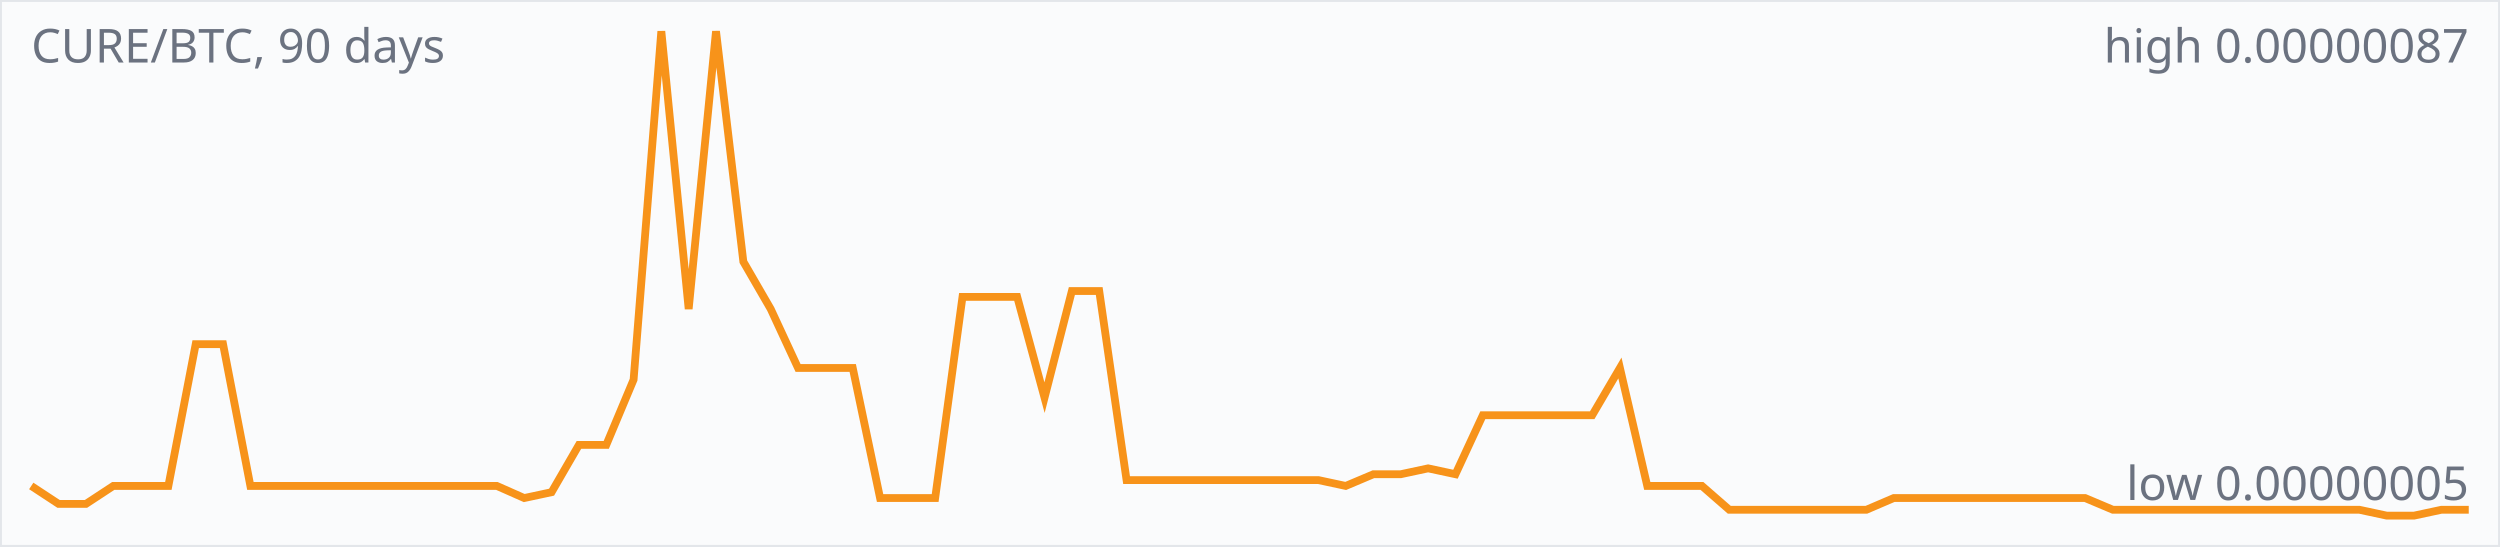
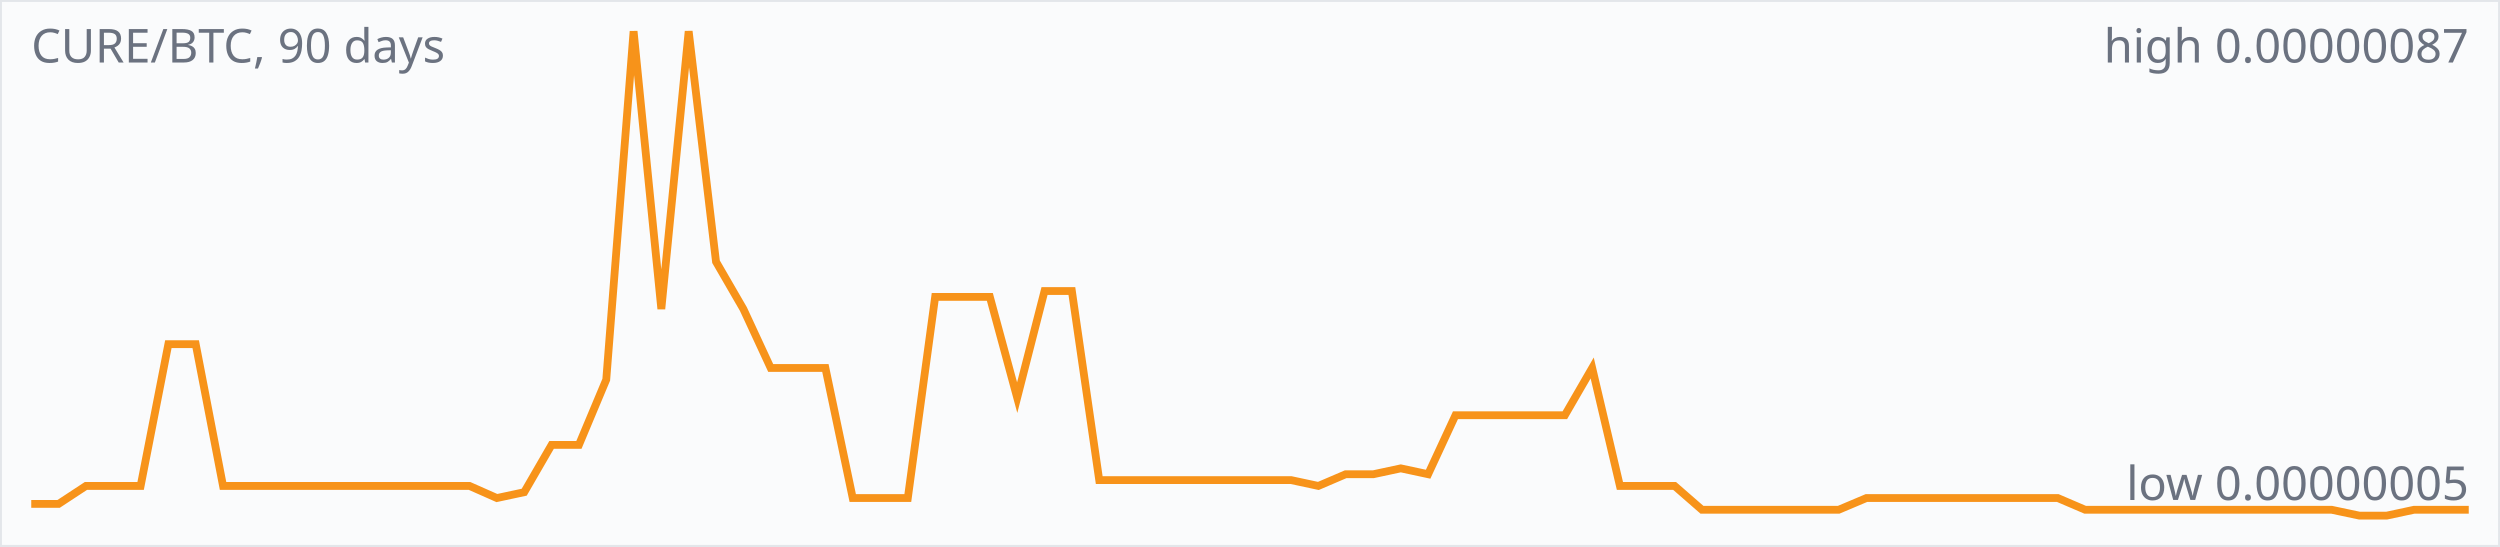
<svg xmlns="http://www.w3.org/2000/svg" viewBox="0 0 640 140" width="640" height="140" font-family="sans-serif">
  <rect x="0" y="0" width="640" height="140" fill="#fafbfc" stroke="#e3e6ea" />
-   <polyline fill="none" stroke="#f7931a" stroke-width="2" points="8.0,124.4 15.0,129.0 22.0,129.0 29.0,124.4 36.0,124.4 43.1,124.4 50.1,88.1 57.1,88.1 64.1,124.4 71.1,124.4 78.1,124.4 85.1,124.4 92.1,124.4 99.1,124.4 106.2,124.4 113.2,124.4 120.2,124.4 127.2,124.4 134.2,127.5 141.2,126.0 148.2,113.9 155.2,113.9 162.2,97.2 169.3,8.0 176.3,79.1 183.3,8.0 190.3,67.0 197.3,79.1 204.3,94.2 211.3,94.2 218.3,94.2 225.3,127.5 232.4,127.5 239.4,127.5 246.4,76.0 253.4,76.0 260.4,76.0 267.4,101.8 274.4,74.5 281.4,74.5 288.4,122.9 295.5,122.9 302.5,122.9 309.5,122.9 316.5,122.9 323.5,122.9 330.5,122.9 337.5,122.9 344.5,124.4 351.6,121.4 358.6,121.4 365.6,119.9 372.6,121.4 379.6,106.3 386.6,106.3 393.6,106.3 400.6,106.3 407.6,106.3 414.7,94.2 421.7,124.4 428.7,124.4 435.7,124.4 442.7,130.5 449.7,130.5 456.7,130.5 463.7,130.5 470.7,130.5 477.8,130.5 484.8,127.5 491.8,127.5 498.8,127.5 505.8,127.5 512.8,127.5 519.8,127.5 526.8,127.5 533.8,127.5 540.9,130.5 547.9,130.5 554.9,130.5 561.9,130.5 568.9,130.5 575.9,130.5 582.9,130.5 589.9,130.5 596.9,130.5 604.0,130.5 611.0,132.0 618.0,132.0 625.0,130.5 632.0,130.5" />
+   <polyline fill="none" stroke="#f7931a" stroke-width="2" points="8.0,129.0 15.0,129.0 22.0,124.4 29.0,124.4 36.0,124.4 43.1,88.1 50.1,88.1 57.1,124.4 64.1,124.4 71.1,124.4 78.1,124.4 85.1,124.4 92.1,124.4 99.1,124.4 106.2,124.4 113.2,124.4 120.2,124.4 127.2,127.5 134.2,126.0 141.2,113.9 148.2,113.9 155.2,97.2 162.2,8.0 169.3,79.1 176.3,8.0 183.3,67.0 190.3,79.1 197.3,94.2 204.3,94.2 211.3,94.2 218.3,127.5 225.3,127.5 232.4,127.5 239.4,76.0 246.4,76.0 253.4,76.0 260.4,101.8 267.4,74.5 274.4,74.5 281.4,122.9 288.4,122.9 295.5,122.9 302.5,122.9 309.5,122.9 316.5,122.9 323.5,122.9 330.5,122.9 337.5,124.4 344.5,121.4 351.6,121.4 358.6,119.9 365.6,121.4 372.6,106.3 379.6,106.3 386.6,106.3 393.6,106.3 400.6,106.3 407.6,94.2 414.7,124.4 421.7,124.4 428.7,124.4 435.7,130.5 442.7,130.5 449.7,130.5 456.7,130.5 463.7,130.5 470.7,130.5 477.8,127.5 484.8,127.5 491.8,127.5 498.8,127.5 505.8,127.5 512.8,127.5 519.8,127.5 526.8,127.5 533.8,130.5 540.9,130.5 547.9,130.5 554.9,130.5 561.9,130.5 568.9,130.5 575.9,130.5 582.9,130.5 589.9,130.5 596.9,130.5 604.0,132.0 611.0,132.0 618.0,130.5 625.0,130.5 632.0,130.5" />
  <text x="8" y="16" font-size="12" fill="#6b7280">CURE/BTC, 90 days</text>
  <text x="632" y="16" text-anchor="end" font-size="12" fill="#6b7280">high 0.00000087</text>
  <text x="632" y="128" text-anchor="end" font-size="12" fill="#6b7280">low 0.00000005</text>
</svg>
